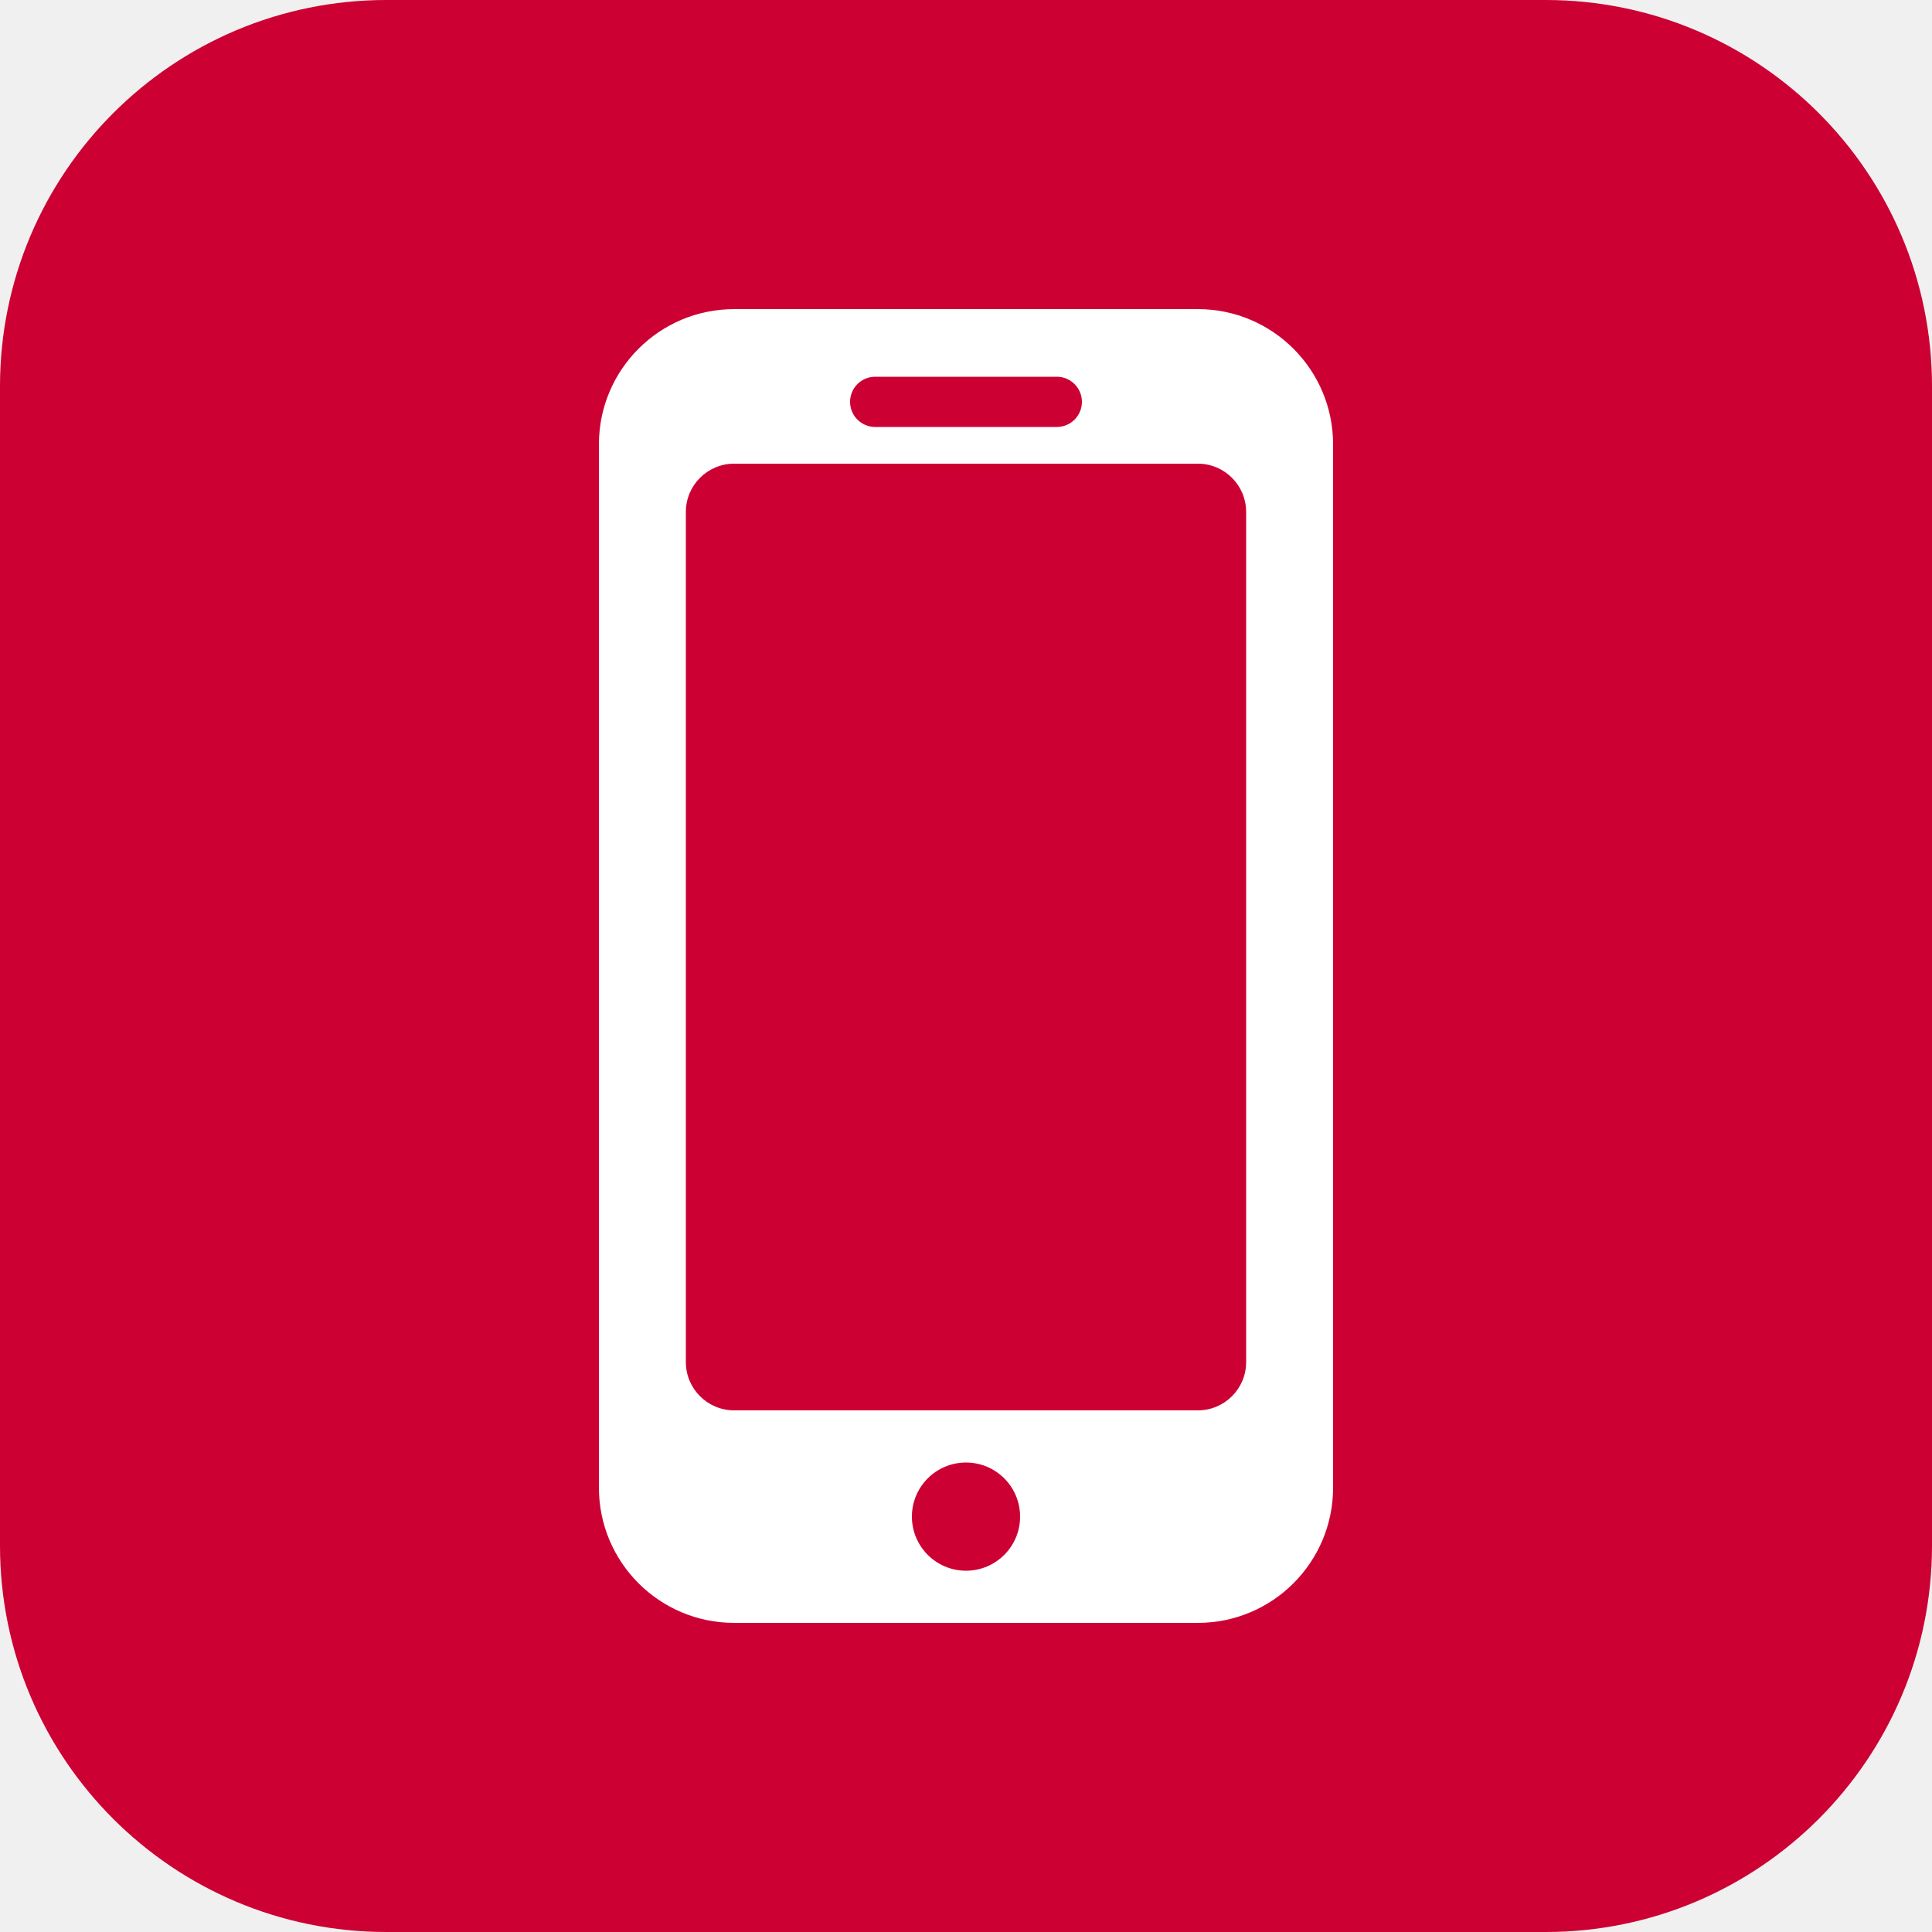
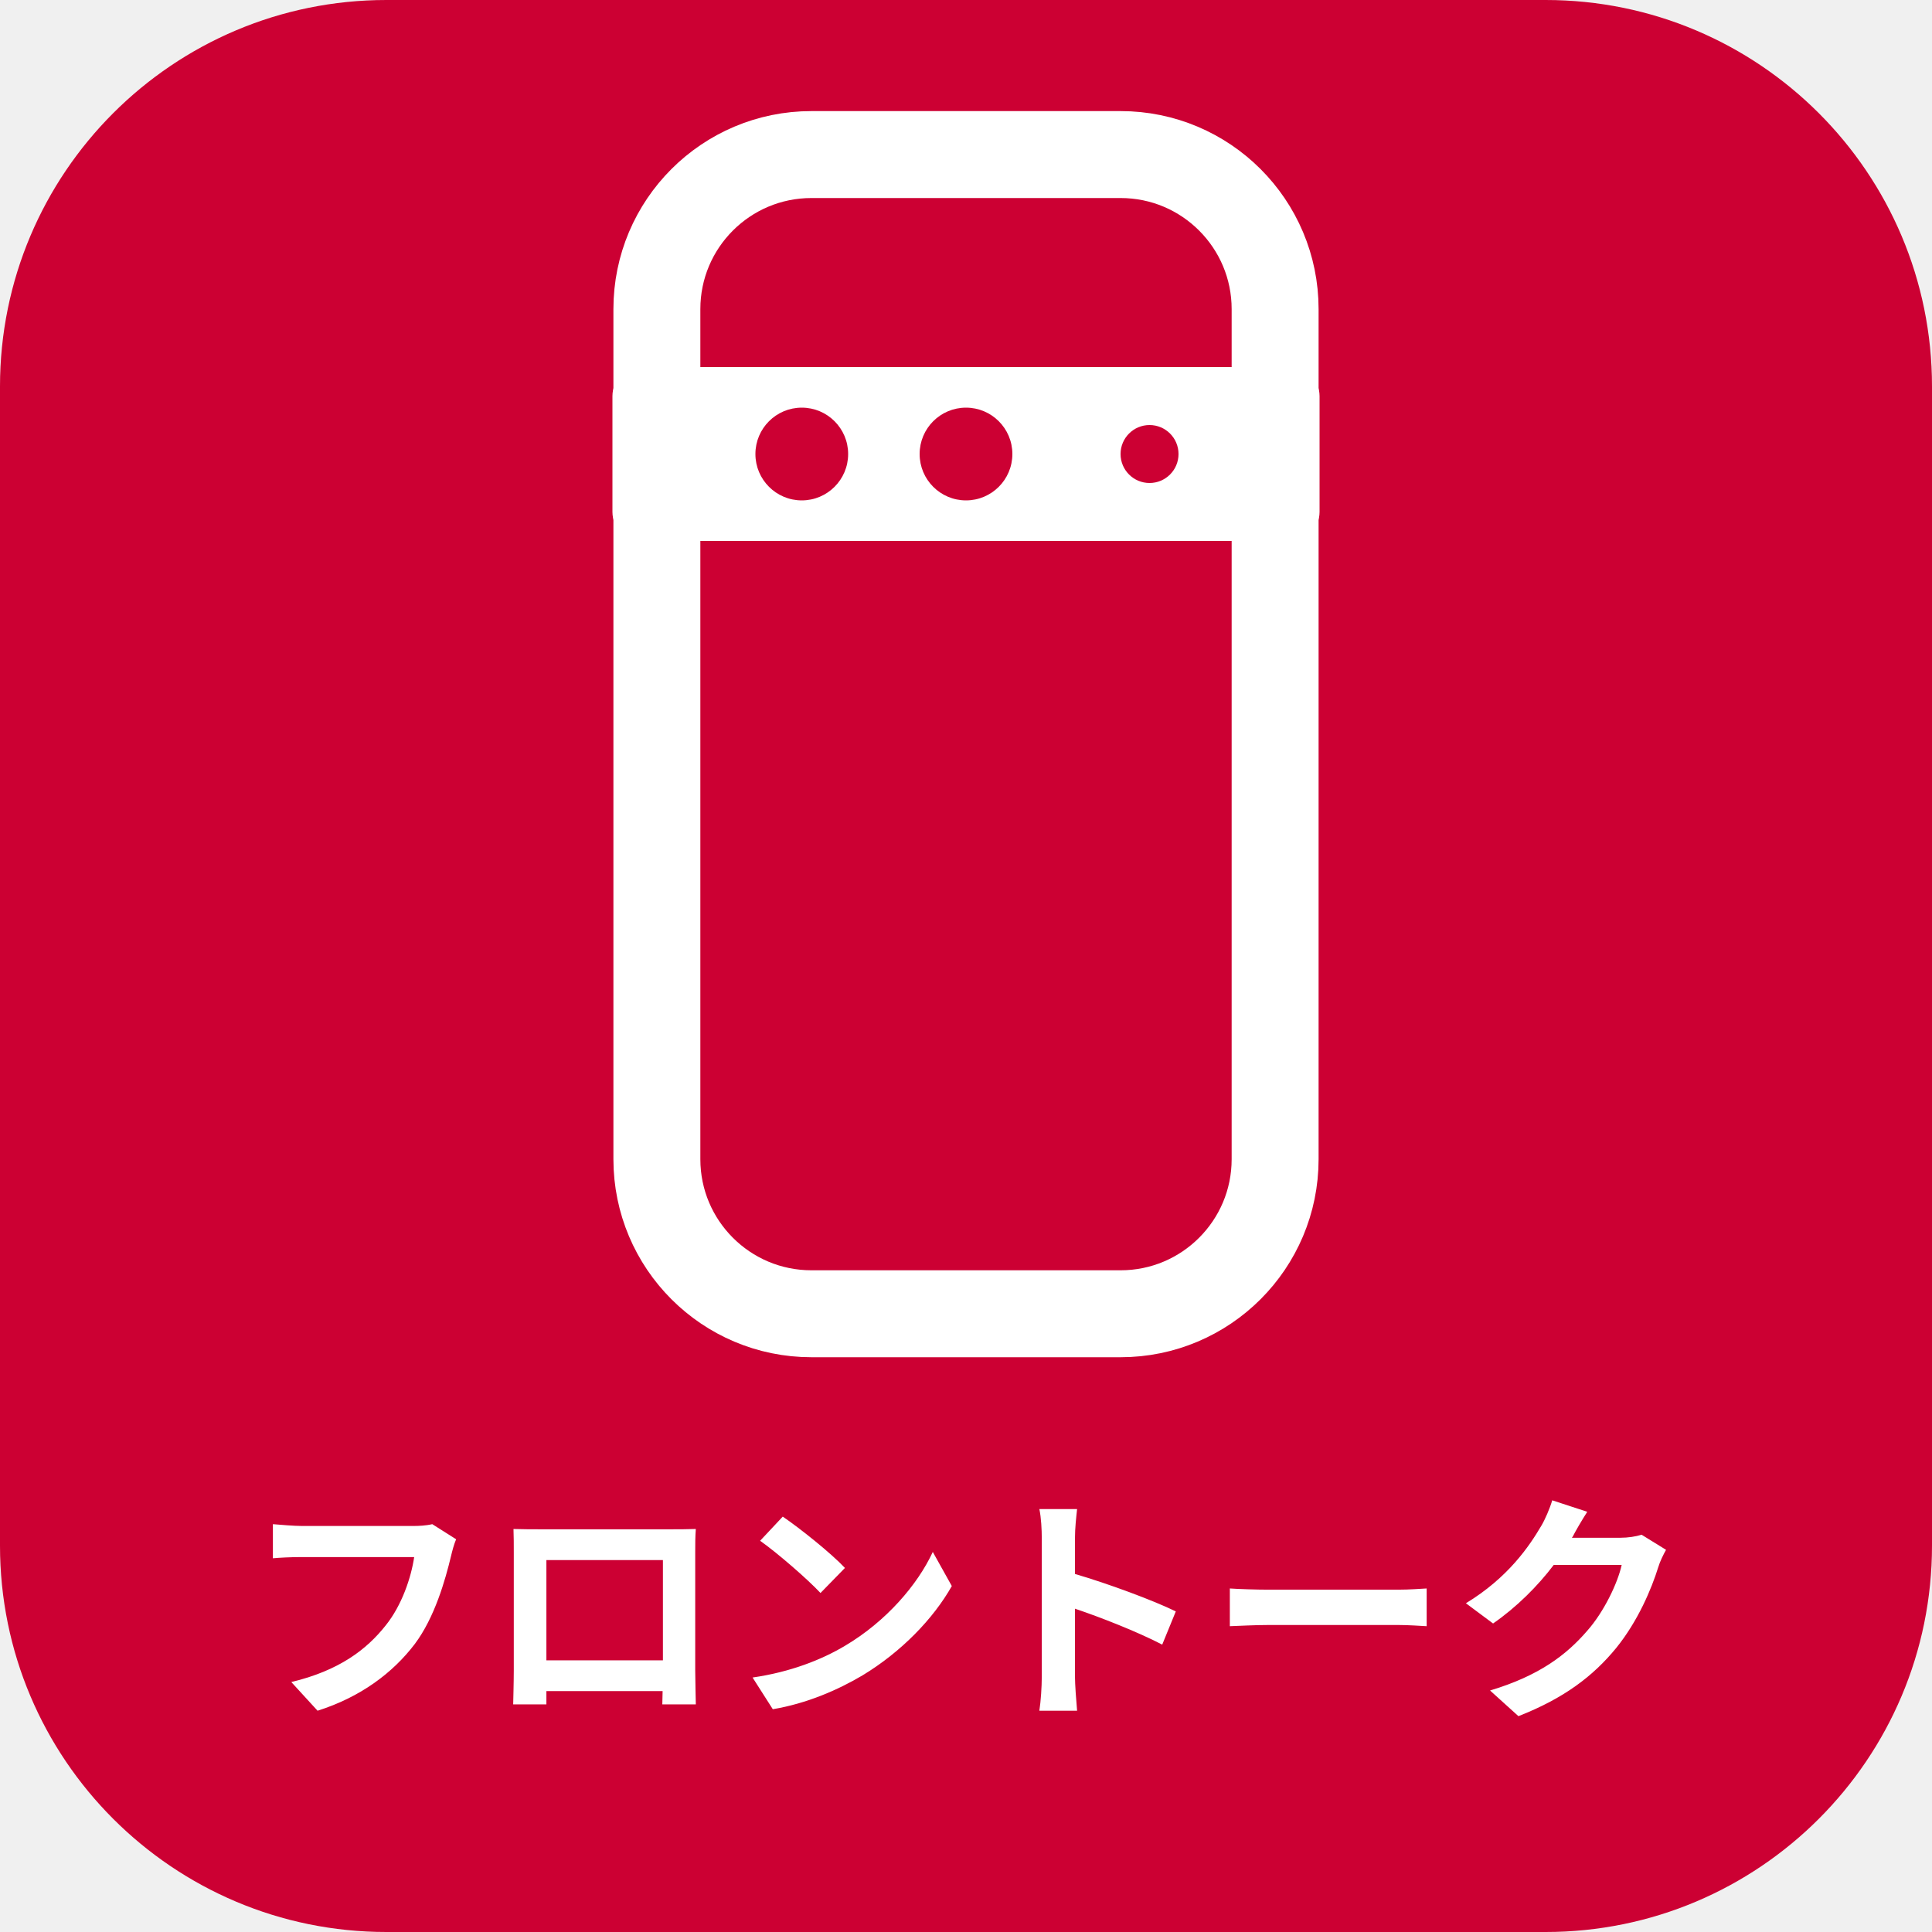
<svg xmlns="http://www.w3.org/2000/svg" viewBox="0 0 100 100">
  <rect width="100" height="100" rx="20" fill="#CC0033" />
-   <rect x="31" y="16" width="38" height="68" rx="7" fill="#fff" />
-   <rect x="35.5" y="24" width="29" height="49" rx="2.5" fill="#CC0033" />
-   <rect x="44" y="19.5" width="12" height="2.6" rx="1.3" fill="#CC0033" />
-   <circle cx="50" cy="78.5" r="2.8" fill="#CC0033" />
+   <rect x="34" y="8" width="32" height="60" rx="8" fill="none" stroke="#fff" stroke-width="4.5" />
+   <rect x="31.7" y="19" width="36.6" height="9" rx="1.5" fill="#fff" />
+   <circle cx="41.5" cy="23.5" r="2.4" fill="#CC0033" />
+   <circle cx="50" cy="23.5" r="2.4" fill="#CC0033" />
+   <circle cx="59.5" cy="23.5" r="1.5" fill="#CC0033" />
+   <text x="50" y="88" font-size="12.5" font-family="Hiragino Sans, Noto Sans JP, Noto Sans CJK JP, sans-serif" font-weight="bold" fill="#fff" text-anchor="middle">フロントーク</text>
</svg>
